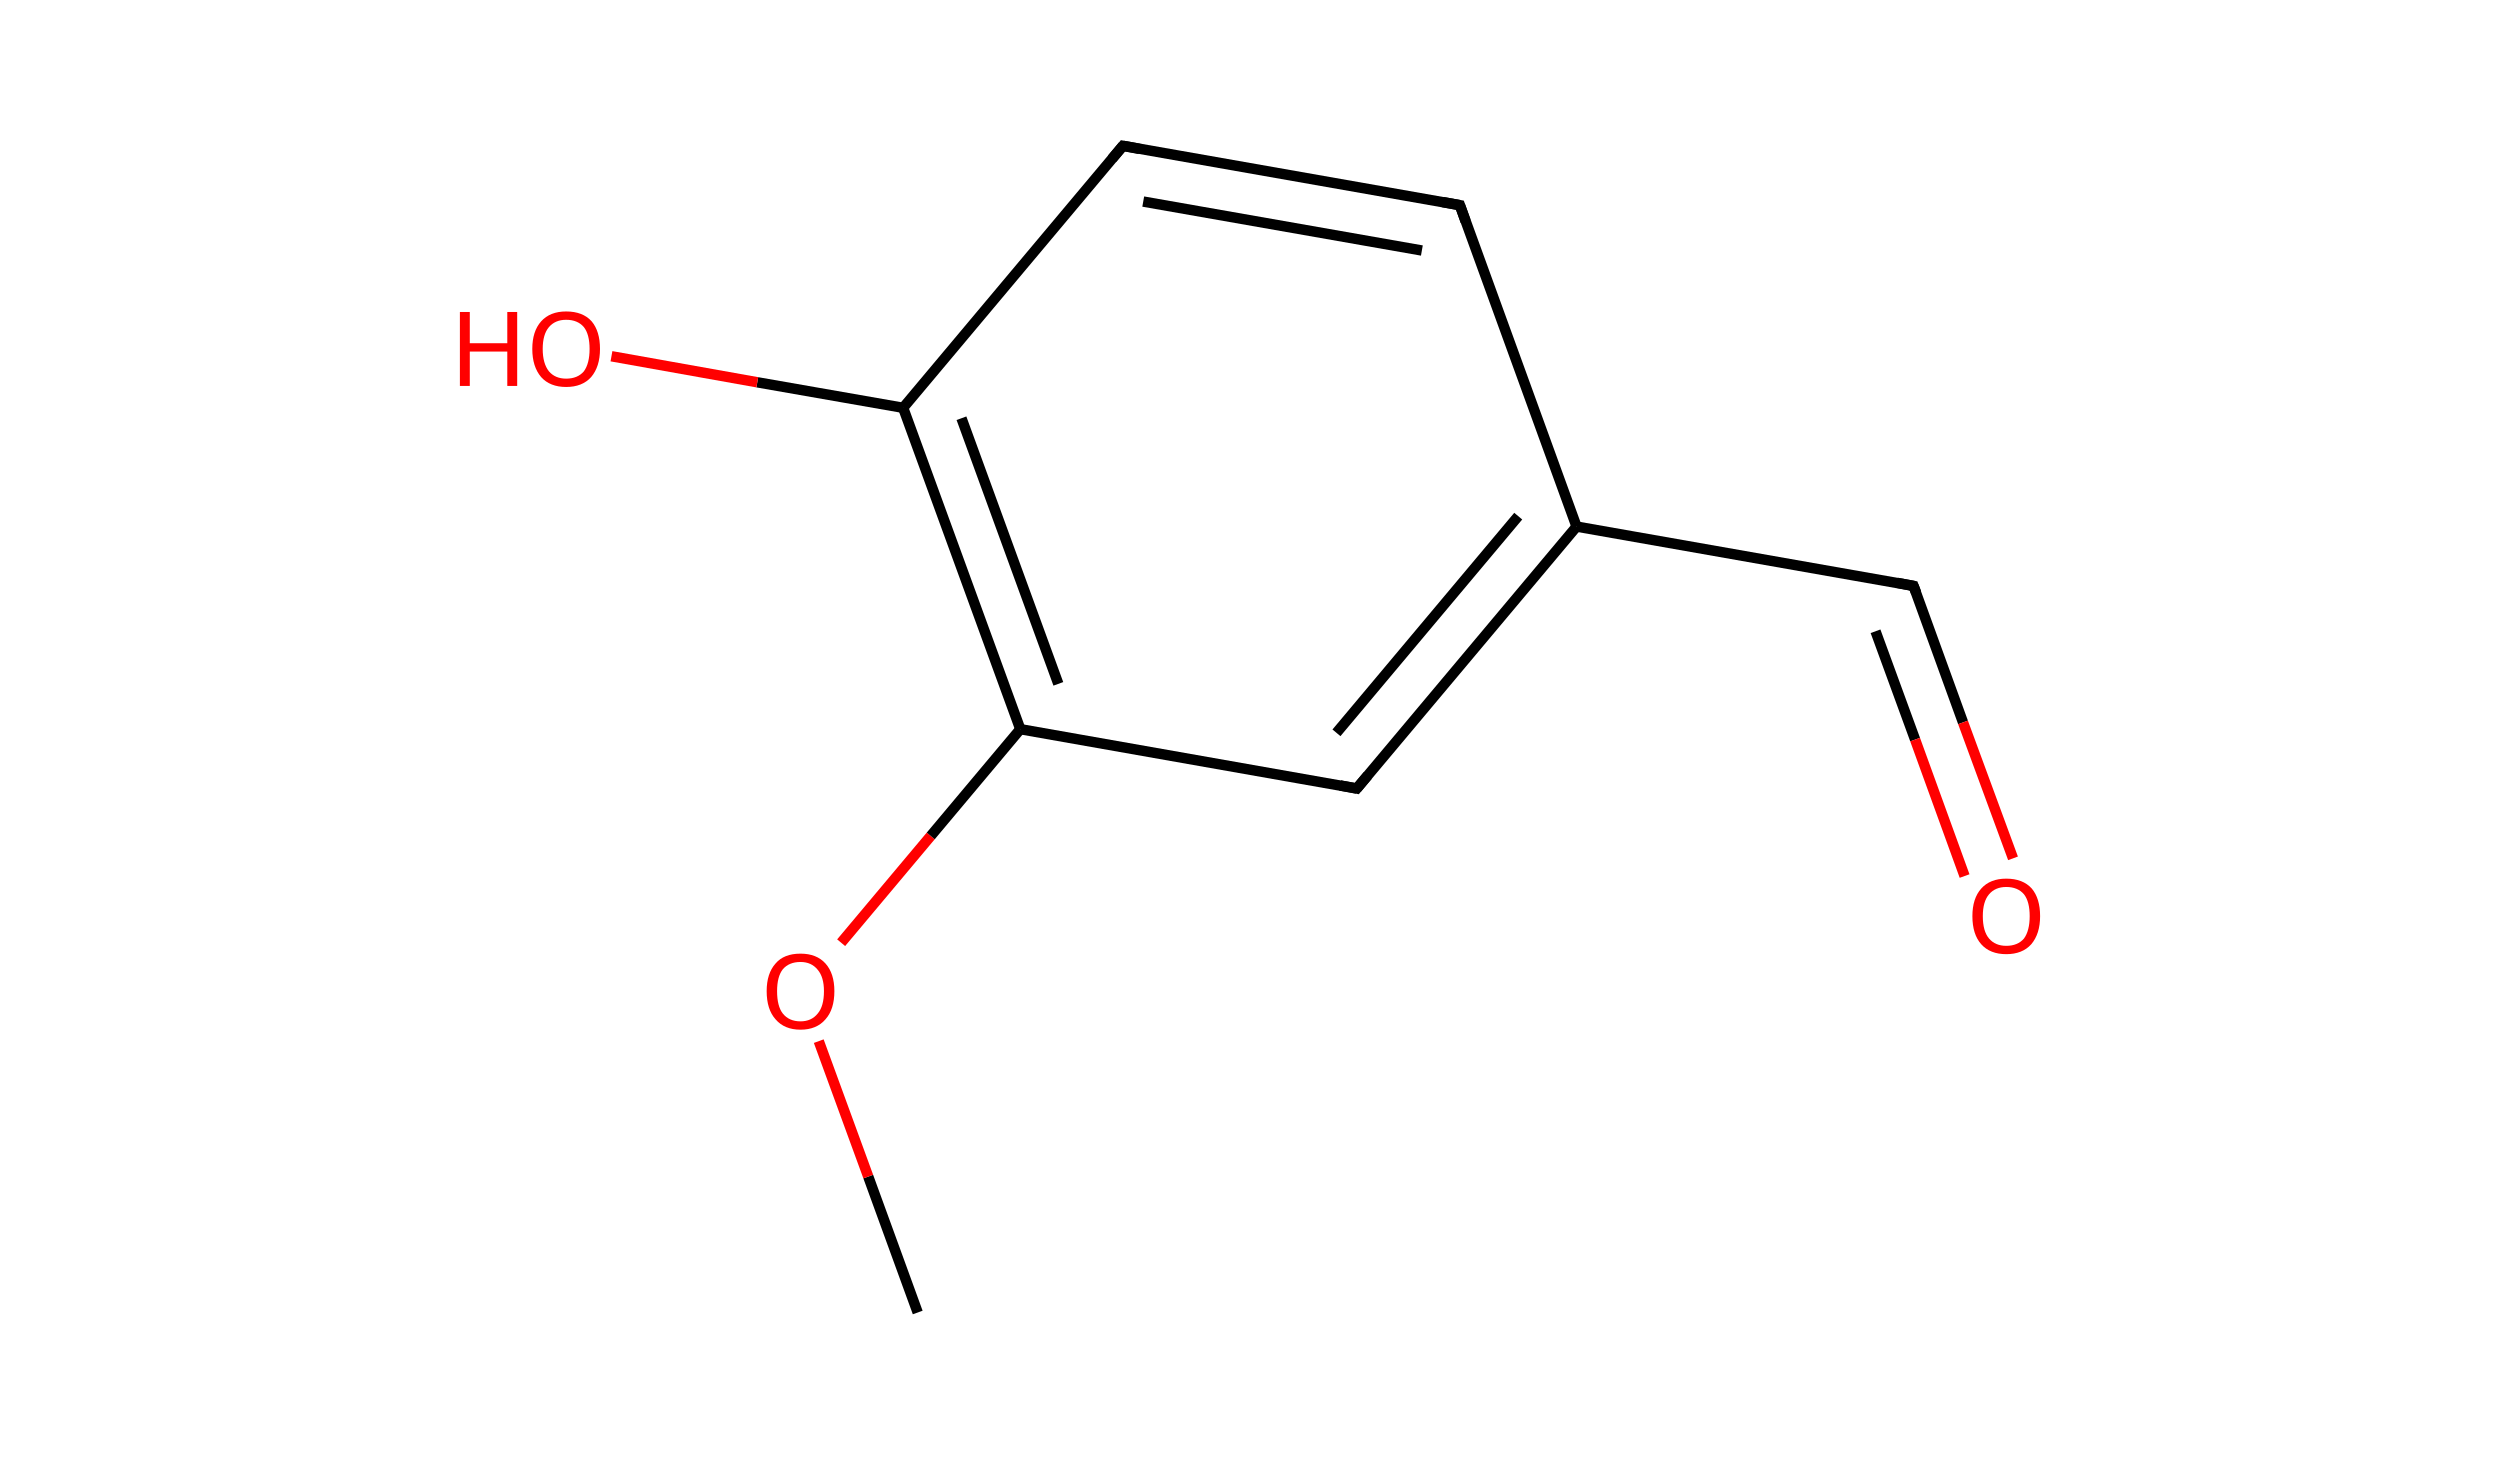
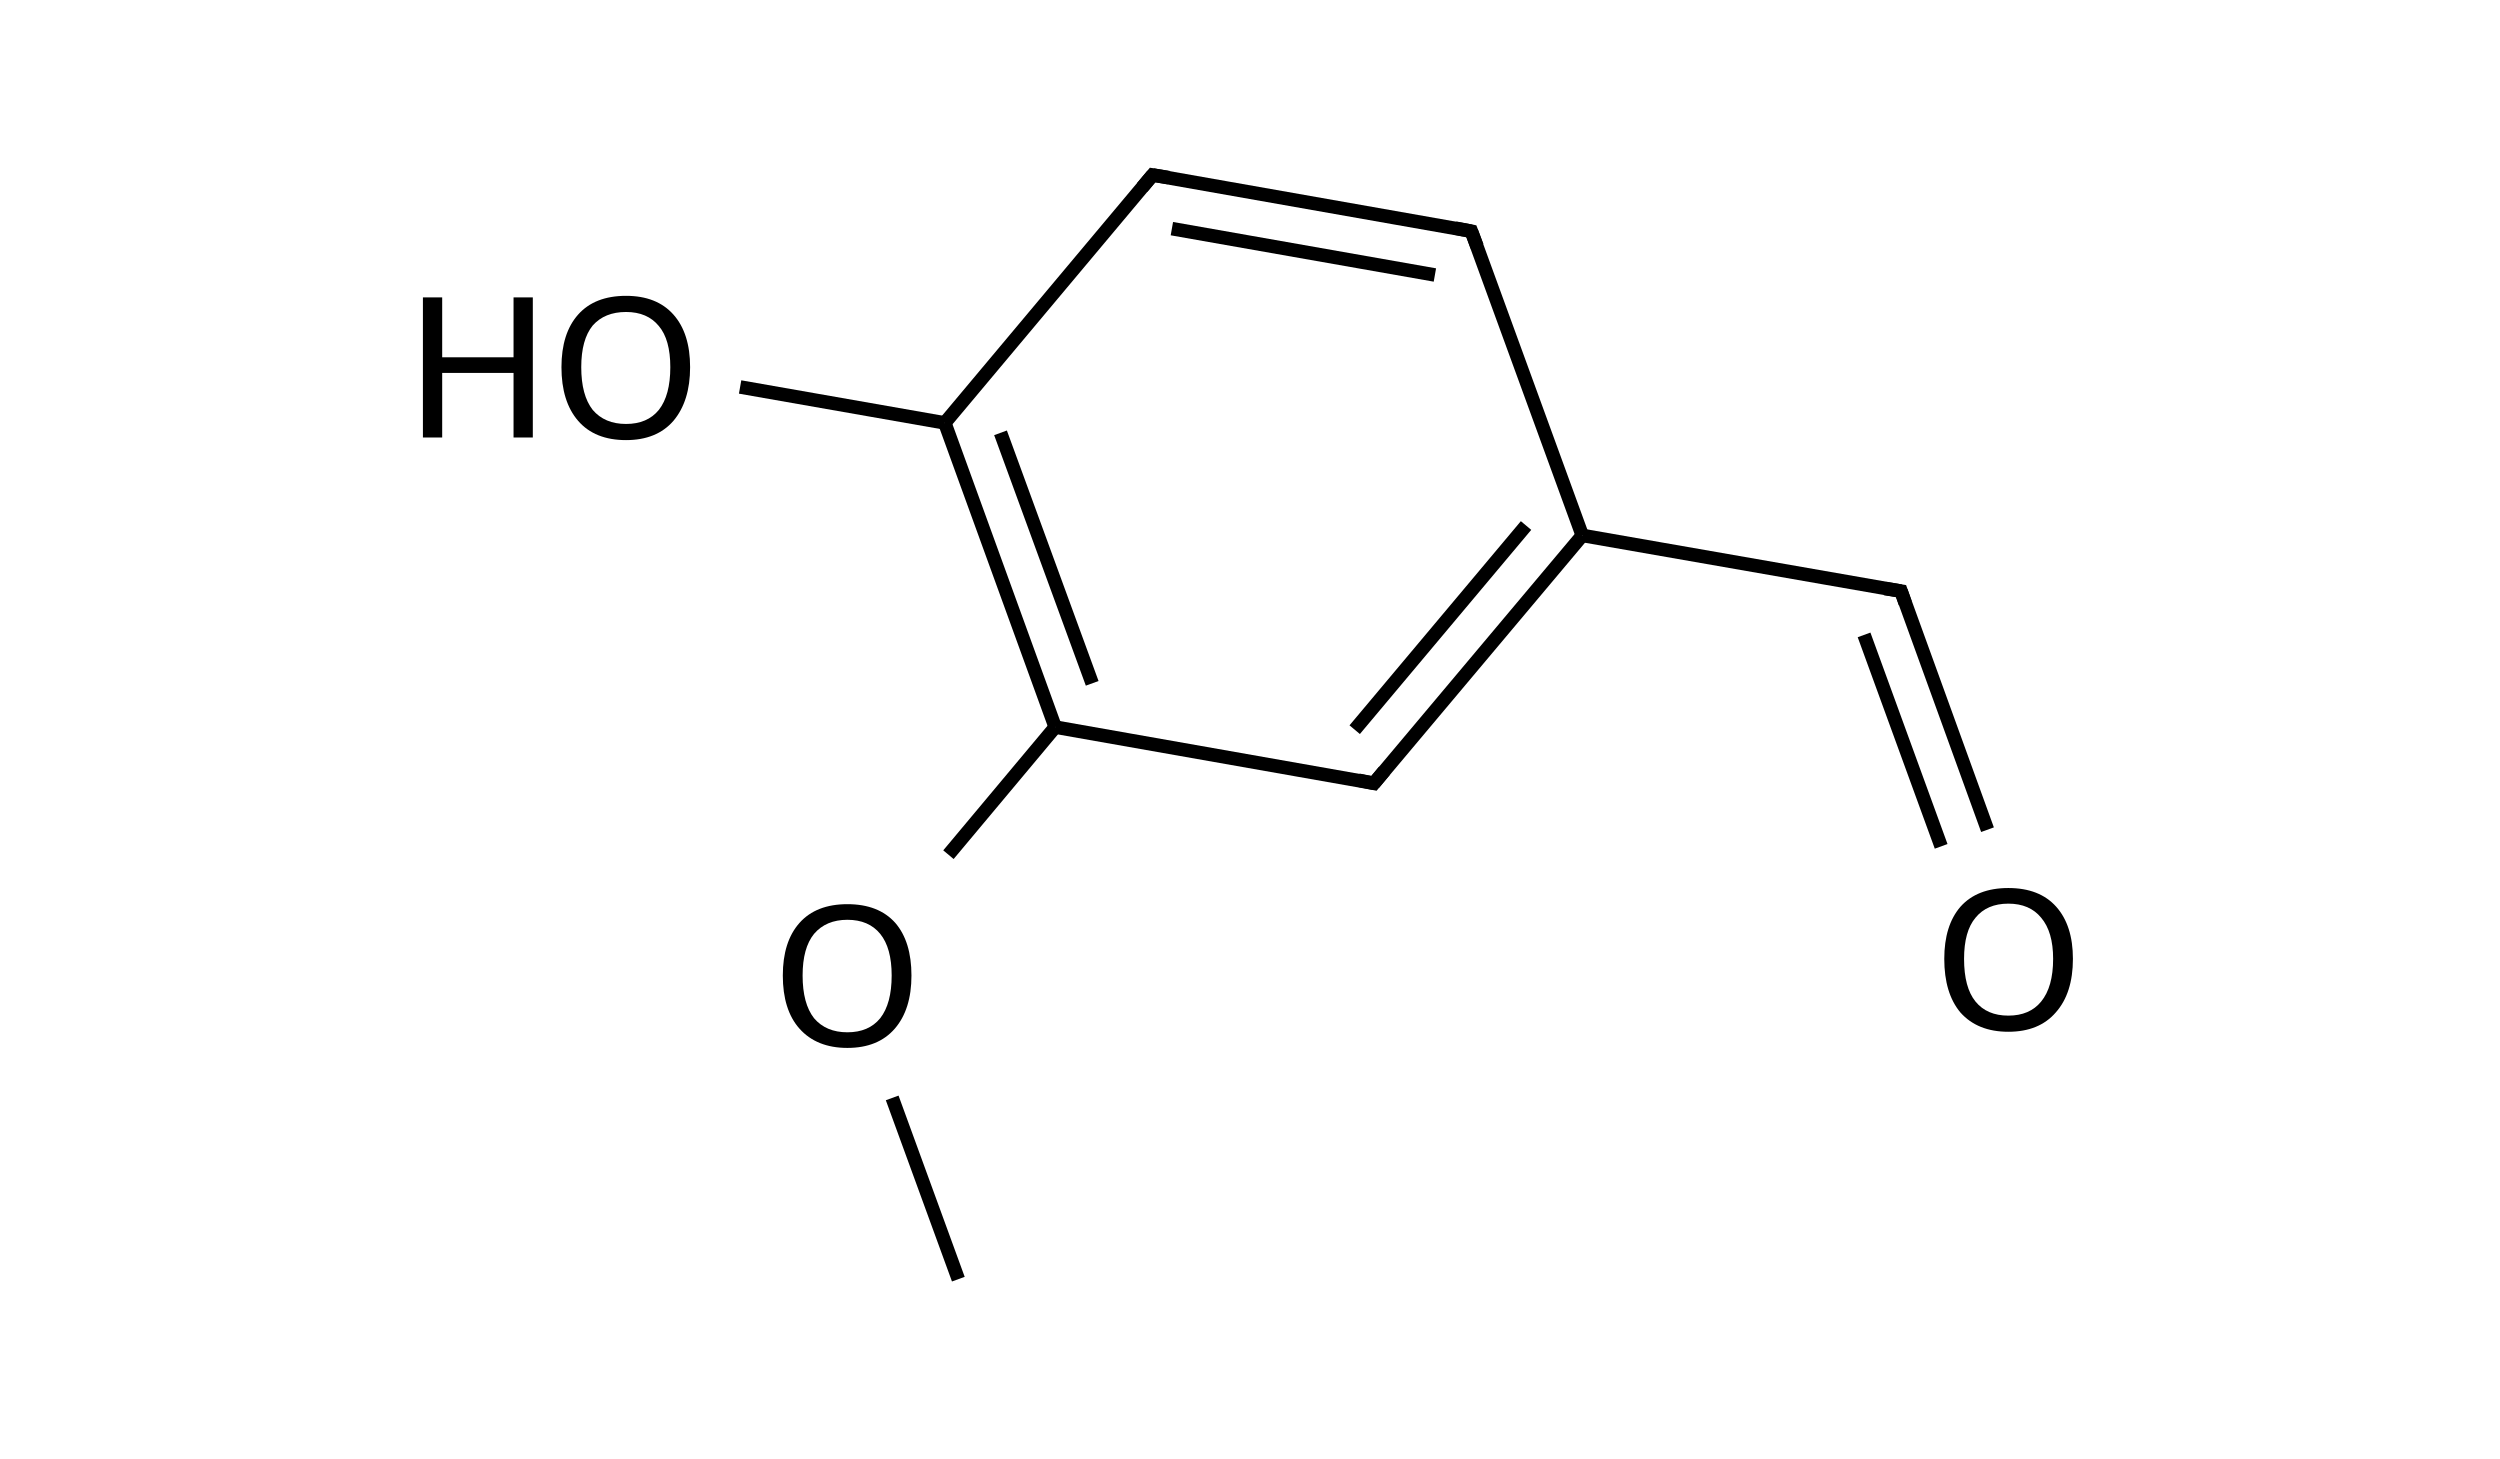
- <svg xmlns="http://www.w3.org/2000/svg" viewBox="0 0 480 280">
-   <path d="M 176.2,252.0 L 166.7,225.9" fill="none" stroke="#000" stroke-width="2.0" />
-   <path d="M 166.7,225.9 L 157.2,199.9" fill="none" stroke="#f00" stroke-width="2.0" />
-   <path d="M 161.5,181.0 L 178.7,160.5" fill="none" stroke="#f00" stroke-width="2.0" />
-   <path d="M 178.7,160.5 L 195.9,140.0" fill="none" stroke="#000" stroke-width="2.0" />
-   <path d="M 195.9,140.0 L 173.4,78.3" fill="none" stroke="#000" stroke-width="2.0" />
-   <path d="M 203.2,131.3 L 184.6,80.3" fill="none" stroke="#000" stroke-width="2.0" />
-   <path d="M 173.4,78.3 L 215.6,28.0" fill="none" stroke="#000" stroke-width="2.0" />
-   <path d="M 215.6,28.0 L 280.3,39.4" fill="none" stroke="#000" stroke-width="2.0" />
-   <path d="M 219.5,38.7 L 273.0,48.1" fill="none" stroke="#000" stroke-width="2.0" />
-   <path d="M 280.3,39.4 L 302.7,101.1" fill="none" stroke="#000" stroke-width="2.0" />
-   <path d="M 302.7,101.1 L 260.5,151.4" fill="none" stroke="#000" stroke-width="2.0" />
-   <path d="M 291.5,99.1 L 256.6,140.7" fill="none" stroke="#000" stroke-width="2.0" />
-   <path d="M 302.7,101.1 L 367.4,112.5" fill="none" stroke="#000" stroke-width="2.0" />
-   <path d="M 367.4,112.5 L 376.9,138.7" fill="none" stroke="#000" stroke-width="2.0" />
-   <path d="M 376.9,138.7 L 386.5,164.8" fill="none" stroke="#f00" stroke-width="2.0" />
-   <path d="M 360.1,121.2 L 367.7,142.0" fill="none" stroke="#000" stroke-width="2.0" />
-   <path d="M 367.7,142.0 L 377.2,168.2" fill="none" stroke="#f00" stroke-width="2.0" />
-   <path d="M 173.4,78.3 L 145.4,73.4" fill="none" stroke="#000" stroke-width="2.0" />
-   <path d="M 145.4,73.4 L 117.4,68.4" fill="none" stroke="#f00" stroke-width="2.0" />
-   <path d="M 260.5,151.4 L 195.9,140.0" fill="none" stroke="#000" stroke-width="2.0" />
-   <path d="M 213.5,30.5 L 215.6,28.0 L 218.8,28.6" fill="none" stroke="#000" stroke-width="2.0" />
-   <path d="M 277.0,38.8 L 280.3,39.4 L 281.4,42.5" fill="none" stroke="#000" stroke-width="2.0" />
-   <path d="M 262.6,148.9 L 260.5,151.4 L 257.3,150.8" fill="none" stroke="#000" stroke-width="2.0" />
-   <path d="M 364.2,111.9 L 367.4,112.5 L 367.9,113.8" fill="none" stroke="#000" stroke-width="2.0" />
-   <path d="M 147.2 190.3 Q 147.2 186.9, 148.9 185.0 Q 150.5 183.1, 153.7 183.1 Q 156.8 183.1, 158.5 185.0 Q 160.2 186.9, 160.2 190.3 Q 160.2 193.8, 158.5 195.7 Q 156.8 197.7, 153.7 197.7 Q 150.6 197.7, 148.9 195.7 Q 147.2 193.8, 147.2 190.3 M 153.7 196.1 Q 155.8 196.1, 157.0 194.6 Q 158.2 193.2, 158.2 190.3 Q 158.2 187.6, 157.0 186.2 Q 155.8 184.7, 153.7 184.7 Q 151.5 184.7, 150.3 186.1 Q 149.2 187.5, 149.2 190.3 Q 149.2 193.2, 150.3 194.6 Q 151.5 196.1, 153.7 196.1 " fill="#f00" />
-   <path d="M 378.7 175.9 Q 378.7 172.5, 380.4 170.6 Q 382.1 168.7, 385.2 168.7 Q 388.4 168.7, 390.1 170.6 Q 391.7 172.5, 391.7 175.9 Q 391.7 179.3, 390.0 181.3 Q 388.3 183.2, 385.2 183.2 Q 382.1 183.2, 380.4 181.3 Q 378.7 179.4, 378.7 175.9 M 385.2 181.6 Q 387.4 181.6, 388.6 180.2 Q 389.7 178.7, 389.7 175.9 Q 389.7 173.1, 388.6 171.7 Q 387.4 170.3, 385.2 170.3 Q 383.1 170.3, 381.9 171.7 Q 380.7 173.1, 380.7 175.9 Q 380.7 178.8, 381.9 180.2 Q 383.1 181.6, 385.2 181.6 " fill="#f00" />
-   <path d="M 88.3 59.9 L 90.2 59.9 L 90.2 65.9 L 97.4 65.9 L 97.4 59.9 L 99.3 59.9 L 99.3 74.1 L 97.4 74.1 L 97.4 67.5 L 90.2 67.5 L 90.2 74.1 L 88.3 74.1 L 88.3 59.9 " fill="#f00" />
-   <path d="M 102.2 67.0 Q 102.2 63.6, 103.9 61.7 Q 105.6 59.8, 108.7 59.8 Q 111.9 59.8, 113.6 61.7 Q 115.2 63.6, 115.2 67.0 Q 115.2 70.4, 113.5 72.4 Q 111.8 74.3, 108.7 74.3 Q 105.6 74.3, 103.9 72.4 Q 102.2 70.4, 102.2 67.0 M 108.7 72.7 Q 110.9 72.7, 112.1 71.3 Q 113.2 69.8, 113.2 67.0 Q 113.2 64.2, 112.1 62.8 Q 110.9 61.4, 108.7 61.4 Q 106.6 61.4, 105.4 62.8 Q 104.2 64.2, 104.2 67.0 Q 104.2 69.8, 105.4 71.3 Q 106.6 72.7, 108.7 72.7 " fill="#f00" />
+ <svg xmlns="http://www.w3.org/2000/svg" version="1.1" baseProfile="full" xml:space="preserve" width="480px" height="280px" viewBox="0 0 480 280">
+   <path class="bond-0 atom-0 atom-1" d="M 184.0,245.6 L 171.3,210.8" style="fill:none;fill-rule:evenodd;stroke:#000000;stroke-width:2.6px;stroke-linecap:butt;stroke-linejoin:miter;stroke-opacity:1" />
+   <path class="bond-1 atom-1 atom-2" d="M 182.1,164.1 L 202.6,139.6" style="fill:none;fill-rule:evenodd;stroke:#000000;stroke-width:2.6px;stroke-linecap:butt;stroke-linejoin:miter;stroke-opacity:1" />
+   <path class="bond-2 atom-2 atom-3" d="M 202.6,139.6 L 181.4,81.2" style="fill:none;fill-rule:evenodd;stroke:#000000;stroke-width:2.6px;stroke-linecap:butt;stroke-linejoin:miter;stroke-opacity:1" />
+   <path class="bond-2 atom-2 atom-3" d="M 209.7,131.2 L 192.1,83.1" style="fill:none;fill-rule:evenodd;stroke:#000000;stroke-width:2.6px;stroke-linecap:butt;stroke-linejoin:miter;stroke-opacity:1" />
+   <path class="bond-3 atom-3 atom-4" d="M 181.4,81.2 L 221.3,33.6" style="fill:none;fill-rule:evenodd;stroke:#000000;stroke-width:2.6px;stroke-linecap:butt;stroke-linejoin:miter;stroke-opacity:1" />
+   <path class="bond-4 atom-4 atom-5" d="M 221.3,33.6 L 282.5,44.4" style="fill:none;fill-rule:evenodd;stroke:#000000;stroke-width:2.6px;stroke-linecap:butt;stroke-linejoin:miter;stroke-opacity:1" />
+   <path class="bond-4 atom-4 atom-5" d="M 225.0,43.9 L 275.5,52.8" style="fill:none;fill-rule:evenodd;stroke:#000000;stroke-width:2.6px;stroke-linecap:butt;stroke-linejoin:miter;stroke-opacity:1" />
+   <path class="bond-5 atom-5 atom-6" d="M 282.5,44.4 L 303.8,102.8" style="fill:none;fill-rule:evenodd;stroke:#000000;stroke-width:2.6px;stroke-linecap:butt;stroke-linejoin:miter;stroke-opacity:1" />
+   <path class="bond-6 atom-6 atom-7" d="M 303.8,102.8 L 263.8,150.4" style="fill:none;fill-rule:evenodd;stroke:#000000;stroke-width:2.6px;stroke-linecap:butt;stroke-linejoin:miter;stroke-opacity:1" />
+   <path class="bond-6 atom-6 atom-7" d="M 293.0,100.9 L 260.1,140.1" style="fill:none;fill-rule:evenodd;stroke:#000000;stroke-width:2.6px;stroke-linecap:butt;stroke-linejoin:miter;stroke-opacity:1" />
+   <path class="bond-7 atom-6 atom-8" d="M 303.8,102.8 L 365.0,113.5" style="fill:none;fill-rule:evenodd;stroke:#000000;stroke-width:2.6px;stroke-linecap:butt;stroke-linejoin:miter;stroke-opacity:1" />
+   <path class="bond-8 atom-8 atom-9" d="M 365.0,113.5 L 381.6,159.3" style="fill:none;fill-rule:evenodd;stroke:#000000;stroke-width:2.6px;stroke-linecap:butt;stroke-linejoin:miter;stroke-opacity:1" />
+   <path class="bond-8 atom-8 atom-9" d="M 357.9,121.9 L 372.7,162.5" style="fill:none;fill-rule:evenodd;stroke:#000000;stroke-width:2.6px;stroke-linecap:butt;stroke-linejoin:miter;stroke-opacity:1" />
+   <path class="bond-9 atom-3 atom-10" d="M 181.4,81.2 L 142.1,74.3" style="fill:none;fill-rule:evenodd;stroke:#000000;stroke-width:2.6px;stroke-linecap:butt;stroke-linejoin:miter;stroke-opacity:1" />
+   <path class="bond-10 atom-7 atom-2" d="M 263.8,150.4 L 202.6,139.6" style="fill:none;fill-rule:evenodd;stroke:#000000;stroke-width:2.6px;stroke-linecap:butt;stroke-linejoin:miter;stroke-opacity:1" />
+   <path d="M 219.3,36.0 L 221.3,33.6 L 224.4,34.1" style="fill:none;stroke:#000000;stroke-width:2.6px;stroke-linecap:butt;stroke-linejoin:miter;stroke-miterlimit:10;stroke-opacity:1;" />
+   <path d="M 279.4,43.8 L 282.5,44.4 L 283.6,47.3" style="fill:none;stroke:#000000;stroke-width:2.6px;stroke-linecap:butt;stroke-linejoin:miter;stroke-miterlimit:10;stroke-opacity:1;" />
+   <path d="M 265.8,148.0 L 263.8,150.4 L 260.8,149.8" style="fill:none;stroke:#000000;stroke-width:2.6px;stroke-linecap:butt;stroke-linejoin:miter;stroke-miterlimit:10;stroke-opacity:1;" />
+   <path d="M 361.9,113.0 L 365.0,113.5 L 365.8,115.8" style="fill:none;stroke:#000000;stroke-width:2.6px;stroke-linecap:butt;stroke-linejoin:miter;stroke-miterlimit:10;stroke-opacity:1;" />
+   <path class="atom-1" d="M 150.3 187.3 Q 150.3 180.8, 153.5 177.2 Q 156.7 173.6, 162.7 173.6 Q 168.7 173.6, 171.9 177.2 Q 175.0 180.8, 175.0 187.3 Q 175.0 193.8, 171.8 197.5 Q 168.6 201.2, 162.7 201.2 Q 156.8 201.2, 153.5 197.5 Q 150.3 193.9, 150.3 187.3 M 162.7 198.2 Q 166.8 198.2, 169.0 195.5 Q 171.2 192.7, 171.2 187.3 Q 171.2 182.0, 169.0 179.3 Q 166.8 176.6, 162.7 176.6 Q 158.6 176.6, 156.3 179.3 Q 154.1 182.0, 154.1 187.3 Q 154.1 192.7, 156.3 195.5 Q 158.6 198.2, 162.7 198.2 " fill="#000000" />
+   <path class="atom-9" d="M 373.3 184.1 Q 373.3 177.7, 376.4 174.1 Q 379.6 170.5, 385.6 170.5 Q 391.6 170.5, 394.8 174.1 Q 398.0 177.7, 398.0 184.1 Q 398.0 190.7, 394.7 194.4 Q 391.5 198.1, 385.6 198.1 Q 379.7 198.1, 376.4 194.4 Q 373.3 190.7, 373.3 184.1 M 385.6 195.0 Q 389.7 195.0, 391.9 192.3 Q 394.2 189.5, 394.2 184.1 Q 394.2 178.9, 391.9 176.2 Q 389.7 173.5, 385.6 173.5 Q 381.5 173.5, 379.3 176.2 Q 377.1 178.8, 377.1 184.1 Q 377.1 189.6, 379.3 192.3 Q 381.5 195.0, 385.6 195.0 " fill="#000000" />
+   <path class="atom-10" d="M 81.2 57.1 L 84.9 57.1 L 84.9 68.6 L 98.6 68.6 L 98.6 57.1 L 102.3 57.1 L 102.3 84.0 L 98.6 84.0 L 98.6 71.6 L 84.9 71.6 L 84.9 84.0 L 81.2 84.0 L 81.2 57.1 " fill="#000000" />
+   <path class="atom-10" d="M 107.8 70.5 Q 107.8 64.0, 111.0 60.4 Q 114.2 56.8, 120.2 56.8 Q 126.1 56.8, 129.3 60.4 Q 132.5 64.0, 132.5 70.5 Q 132.5 77.0, 129.3 80.8 Q 126.1 84.5, 120.2 84.5 Q 114.2 84.5, 111.0 80.8 Q 107.8 77.1, 107.8 70.5 M 120.2 81.4 Q 124.3 81.4, 126.5 78.7 Q 128.7 75.9, 128.7 70.5 Q 128.7 65.2, 126.5 62.6 Q 124.3 59.9, 120.2 59.9 Q 116.1 59.9, 113.8 62.5 Q 111.6 65.2, 111.6 70.5 Q 111.6 75.9, 113.8 78.7 Q 116.1 81.4, 120.2 81.4 " fill="#000000" />
</svg>
